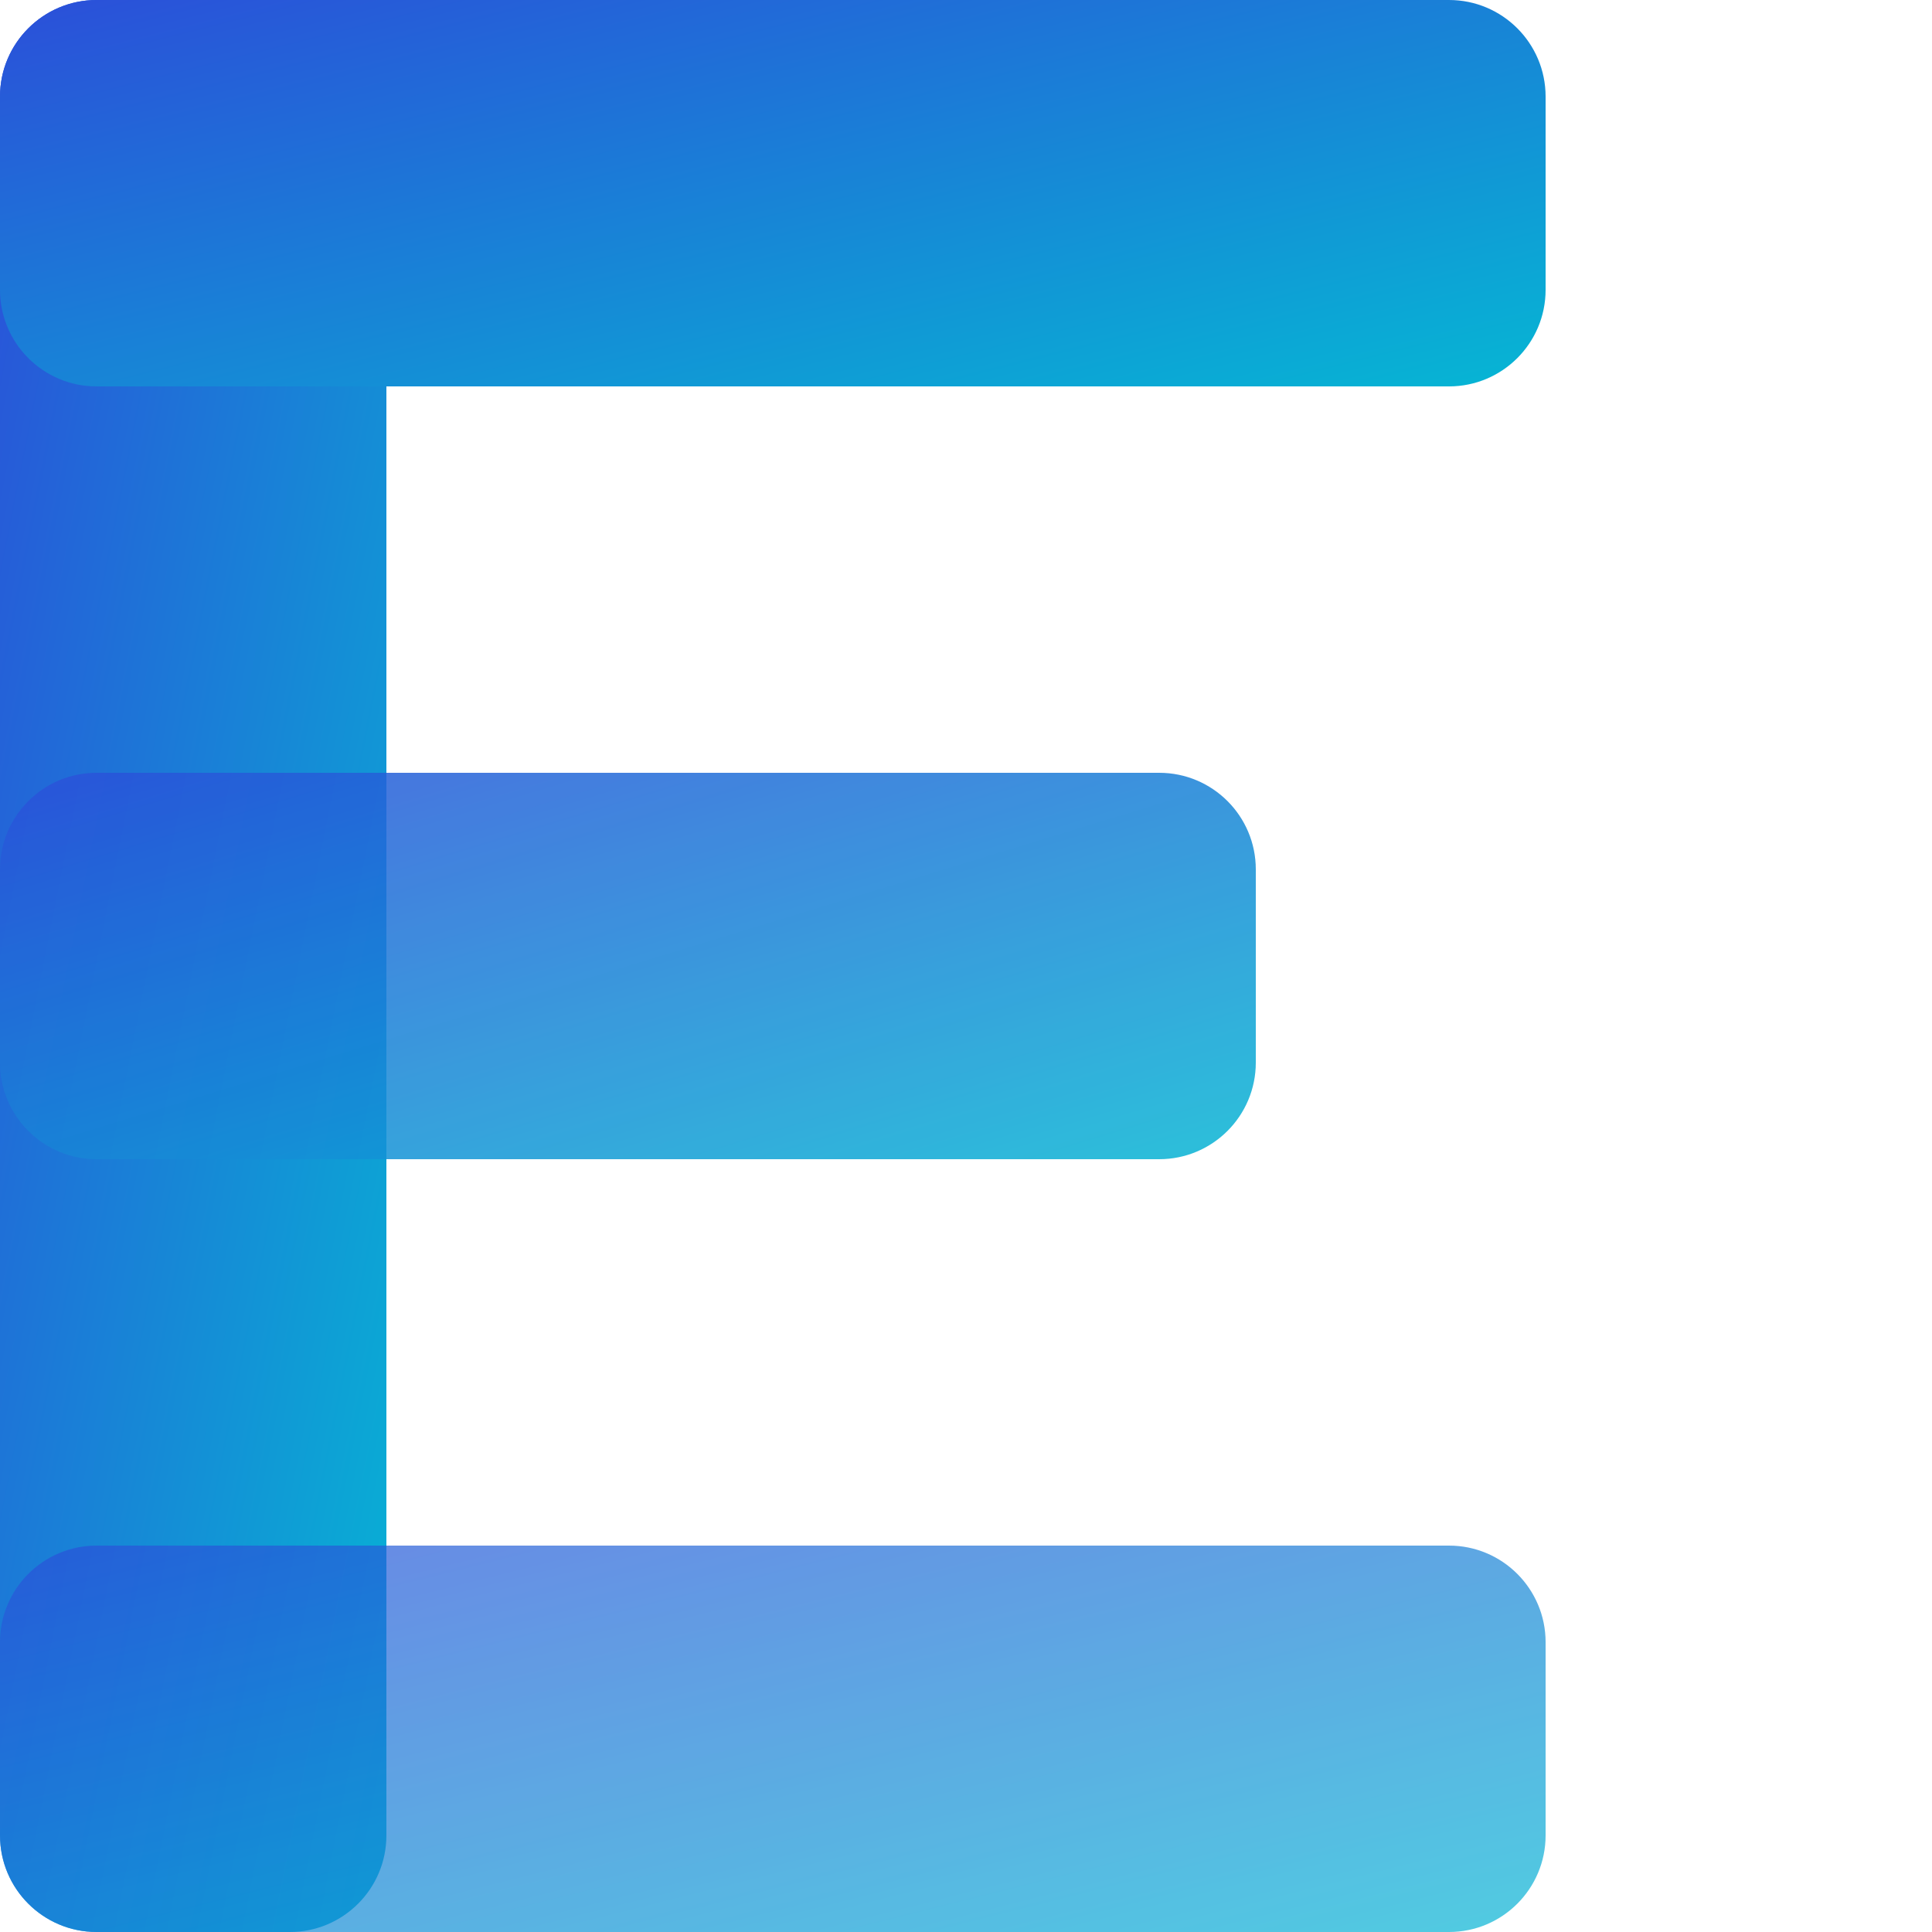
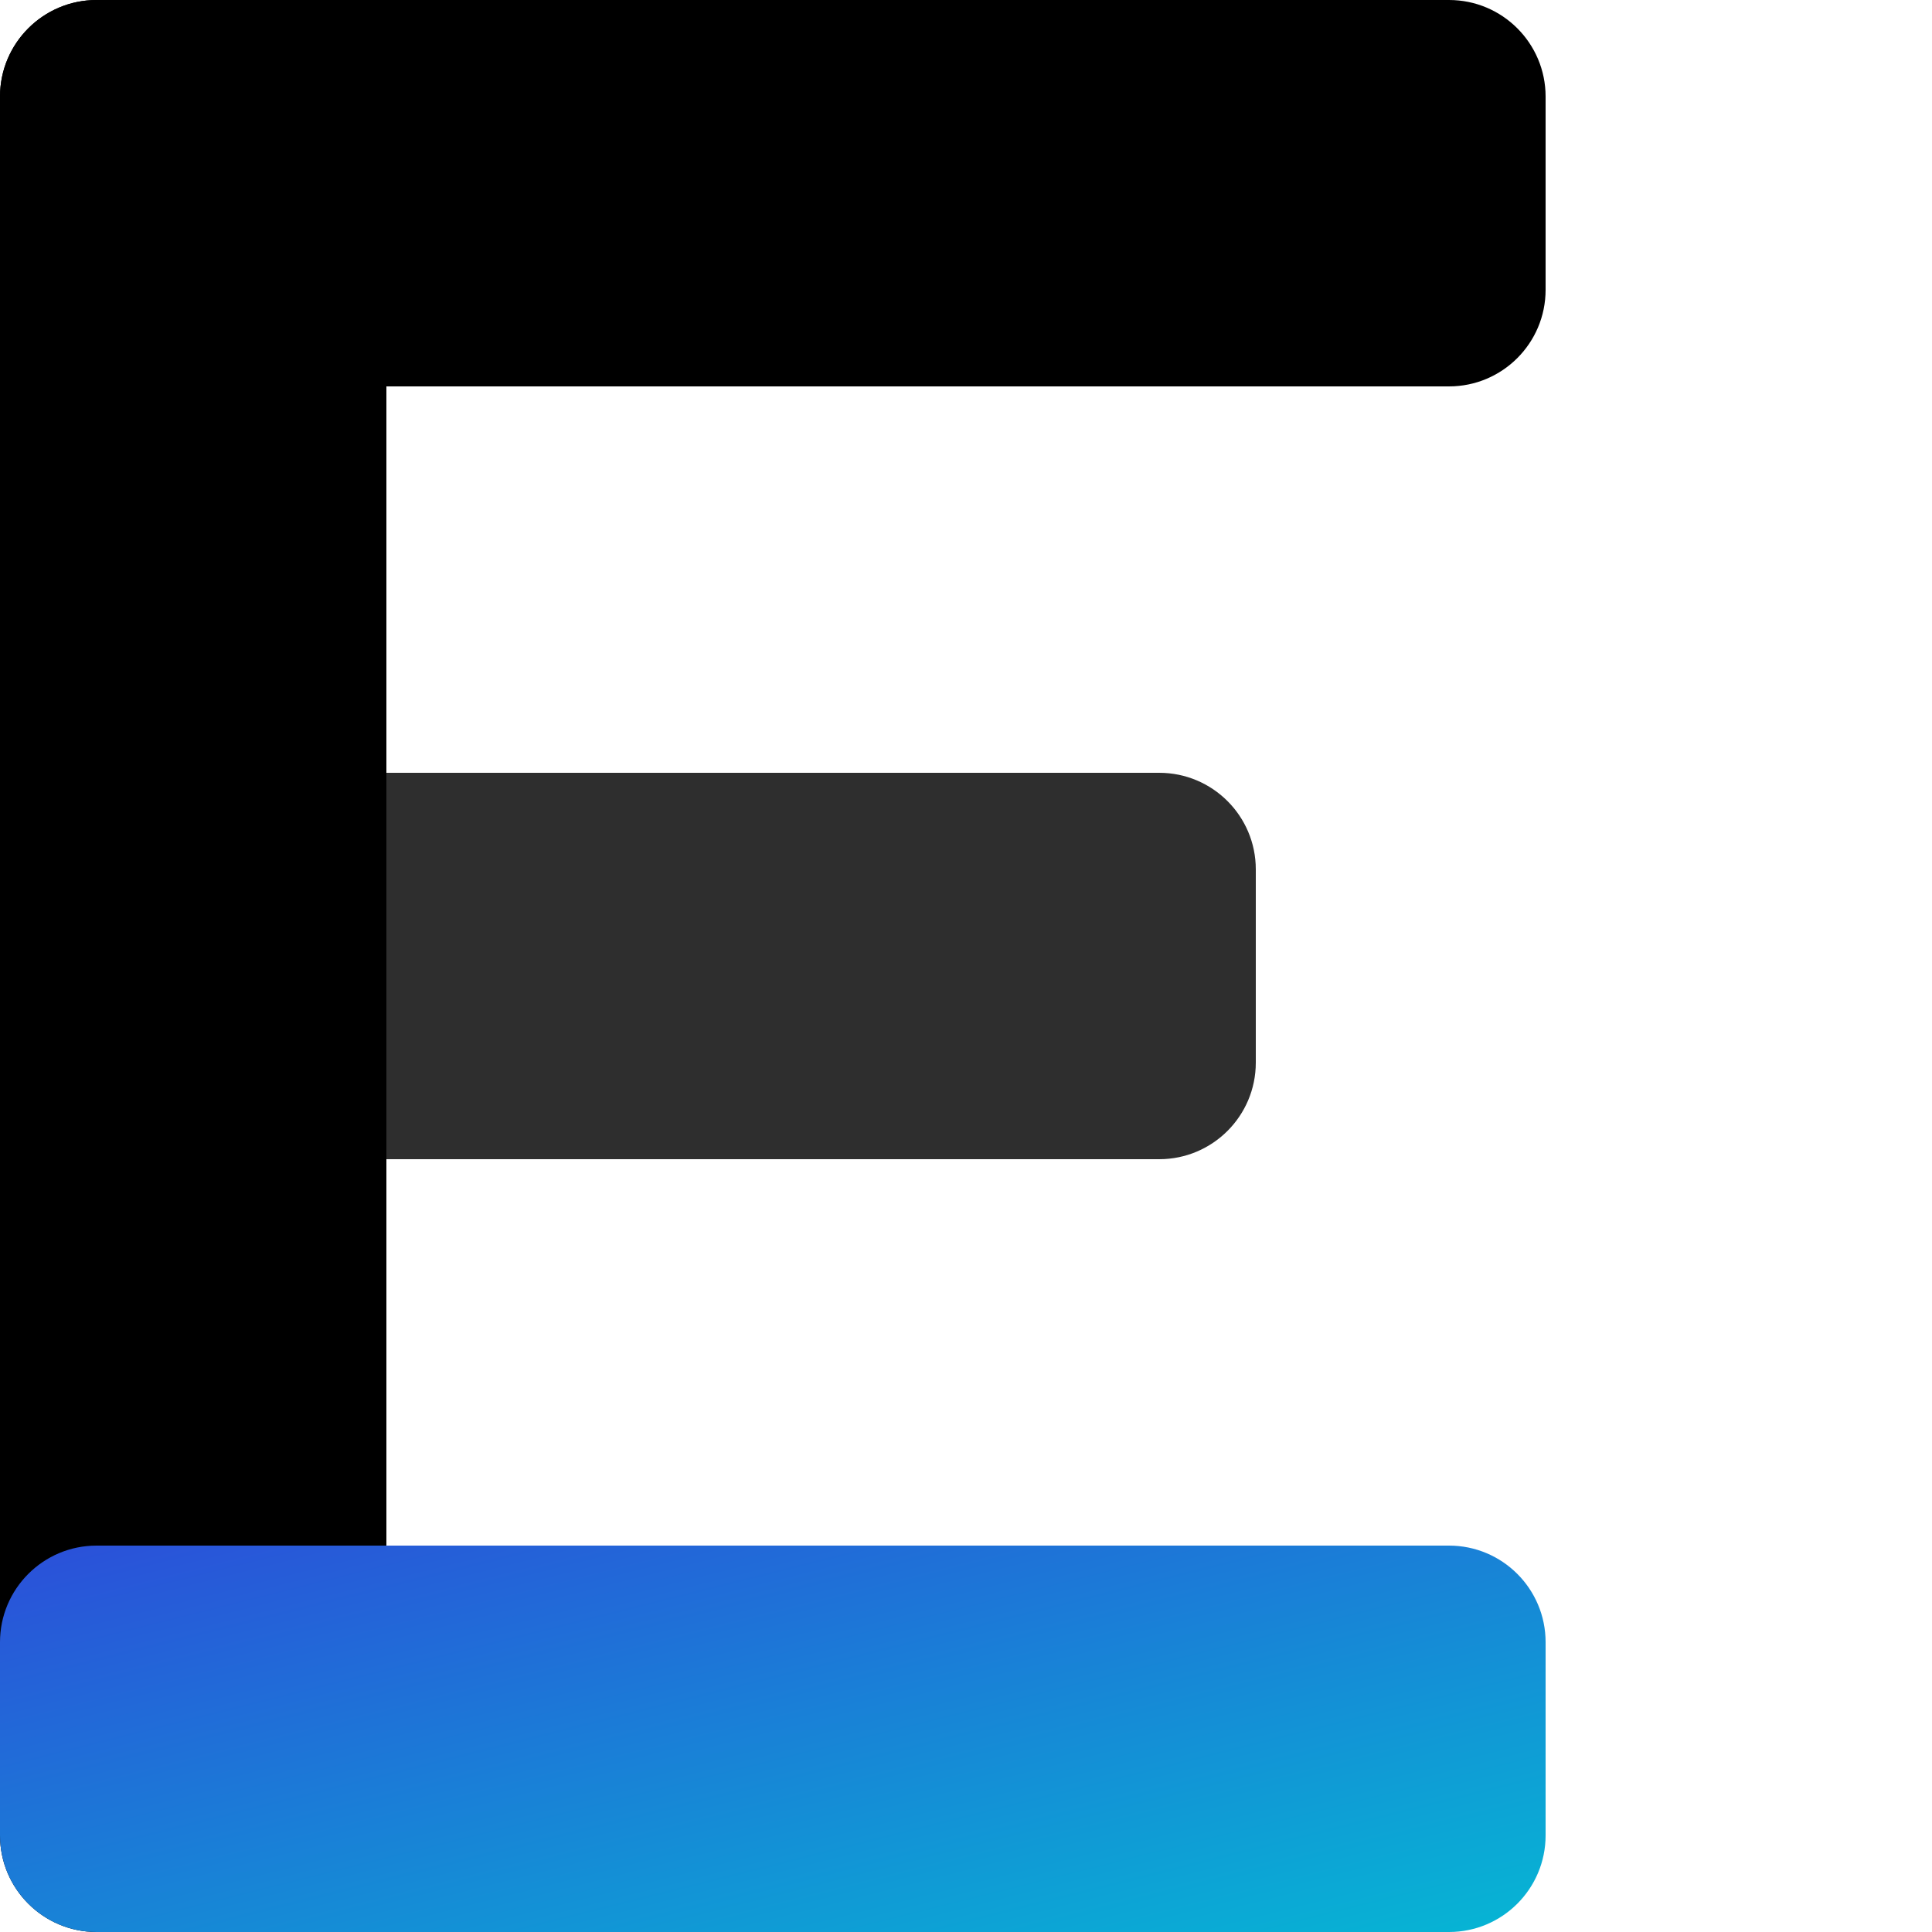
<svg xmlns="http://www.w3.org/2000/svg" viewBox="0 0 40 40" width="40" height="40">
  <defs>
-     <linearGradient id="iconGradient" x1="0%" y1="0%" x2="100%" y2="100%">
+     <linearGradient id="iconAccentGradient" x1="0%" y1="0%" x2="100%" y2="100%">
      <stop offset="0%" style="stop-color:#2B4FD9" />
      <stop offset="100%" style="stop-color:#06B6D4" />
    </linearGradient>
  </defs>
  <g transform="translate(0, 0)">
-     <rect x="0" y="0" width="8" height="40" rx="2" fill="url(#iconGradient)" />
-     <rect x="0" y="0" width="32" height="8" rx="2" fill="url(#iconGradient)" />
-     <rect x="0" y="16" width="26" height="8" rx="2" fill="url(#iconGradient)" opacity="0.85" />
-     <rect x="0" y="32" width="32" height="8" rx="2" fill="url(#iconGradient)" opacity="0.7" />
+     <rect x="0" y="0" width="8" height="40" rx="2" fill="currentColor" />
+     <rect x="0" y="0" width="32" height="8" rx="2" fill="currentColor" />
+     <rect x="0" y="16" width="26" height="8" rx="2" fill="currentColor" opacity="0.82" />
+     <rect x="0" y="32" width="32" height="8" rx="2" fill="url(#iconAccentGradient)" />
  </g>
</svg>
